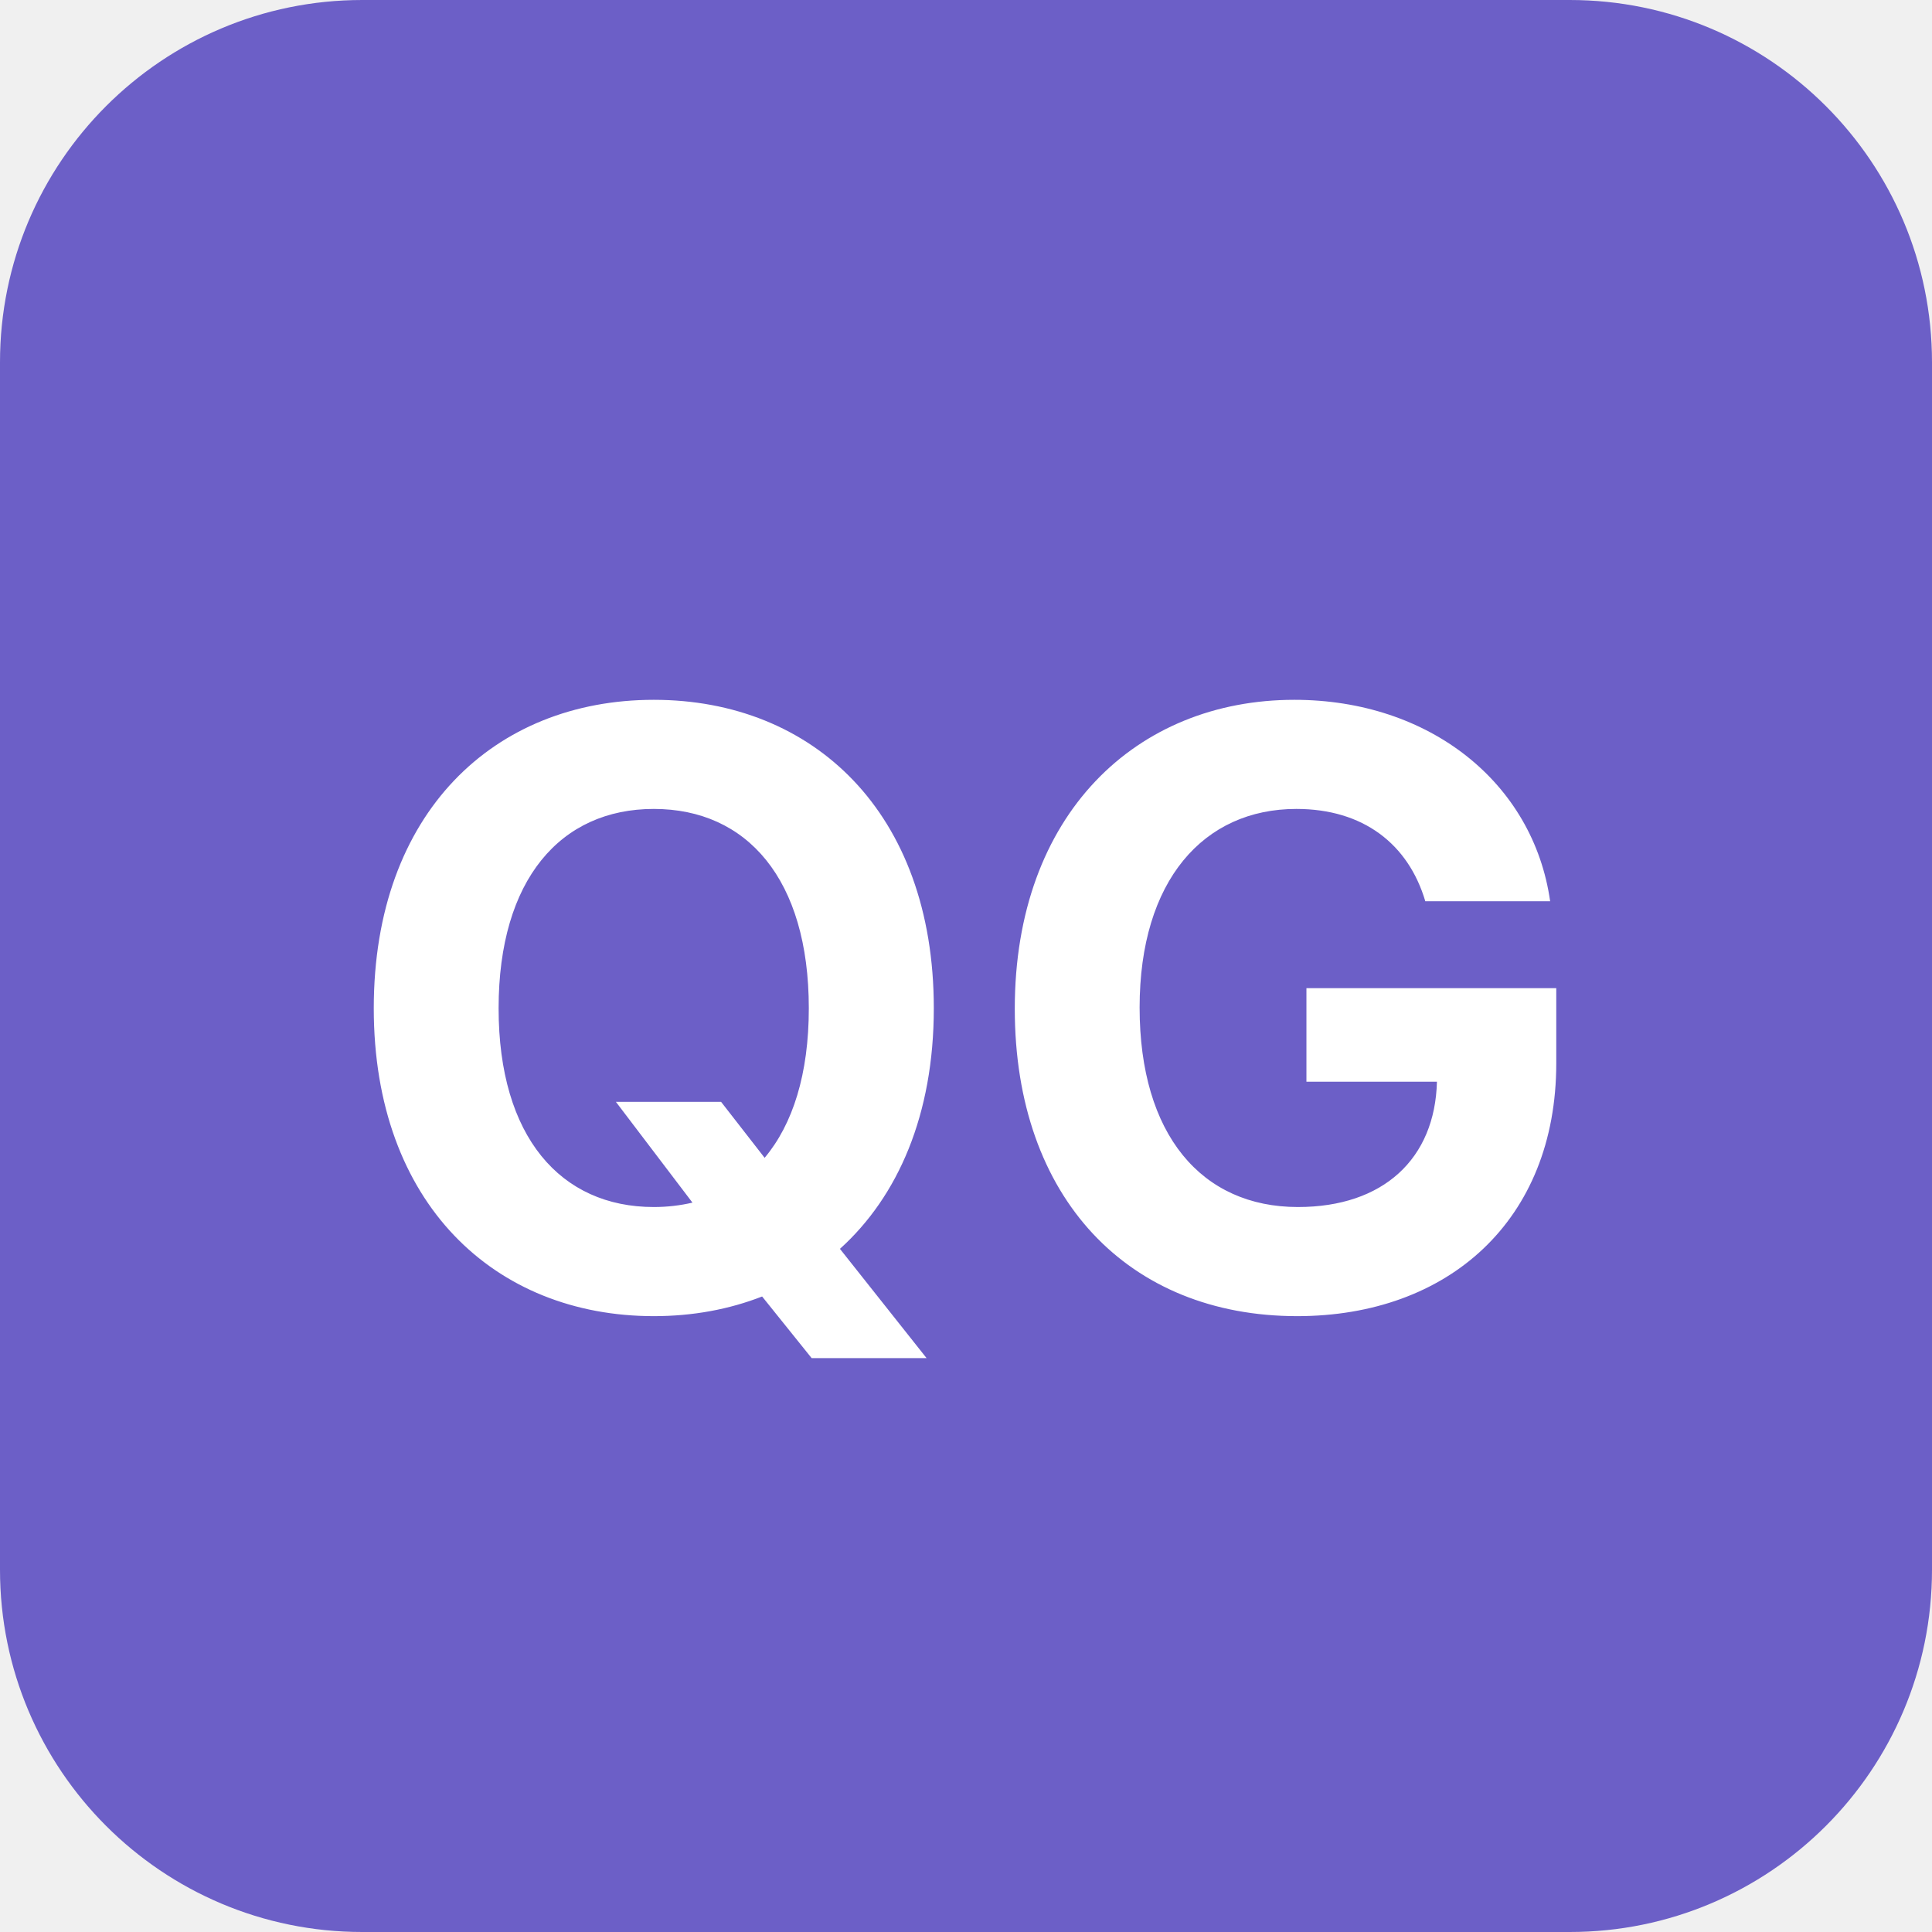
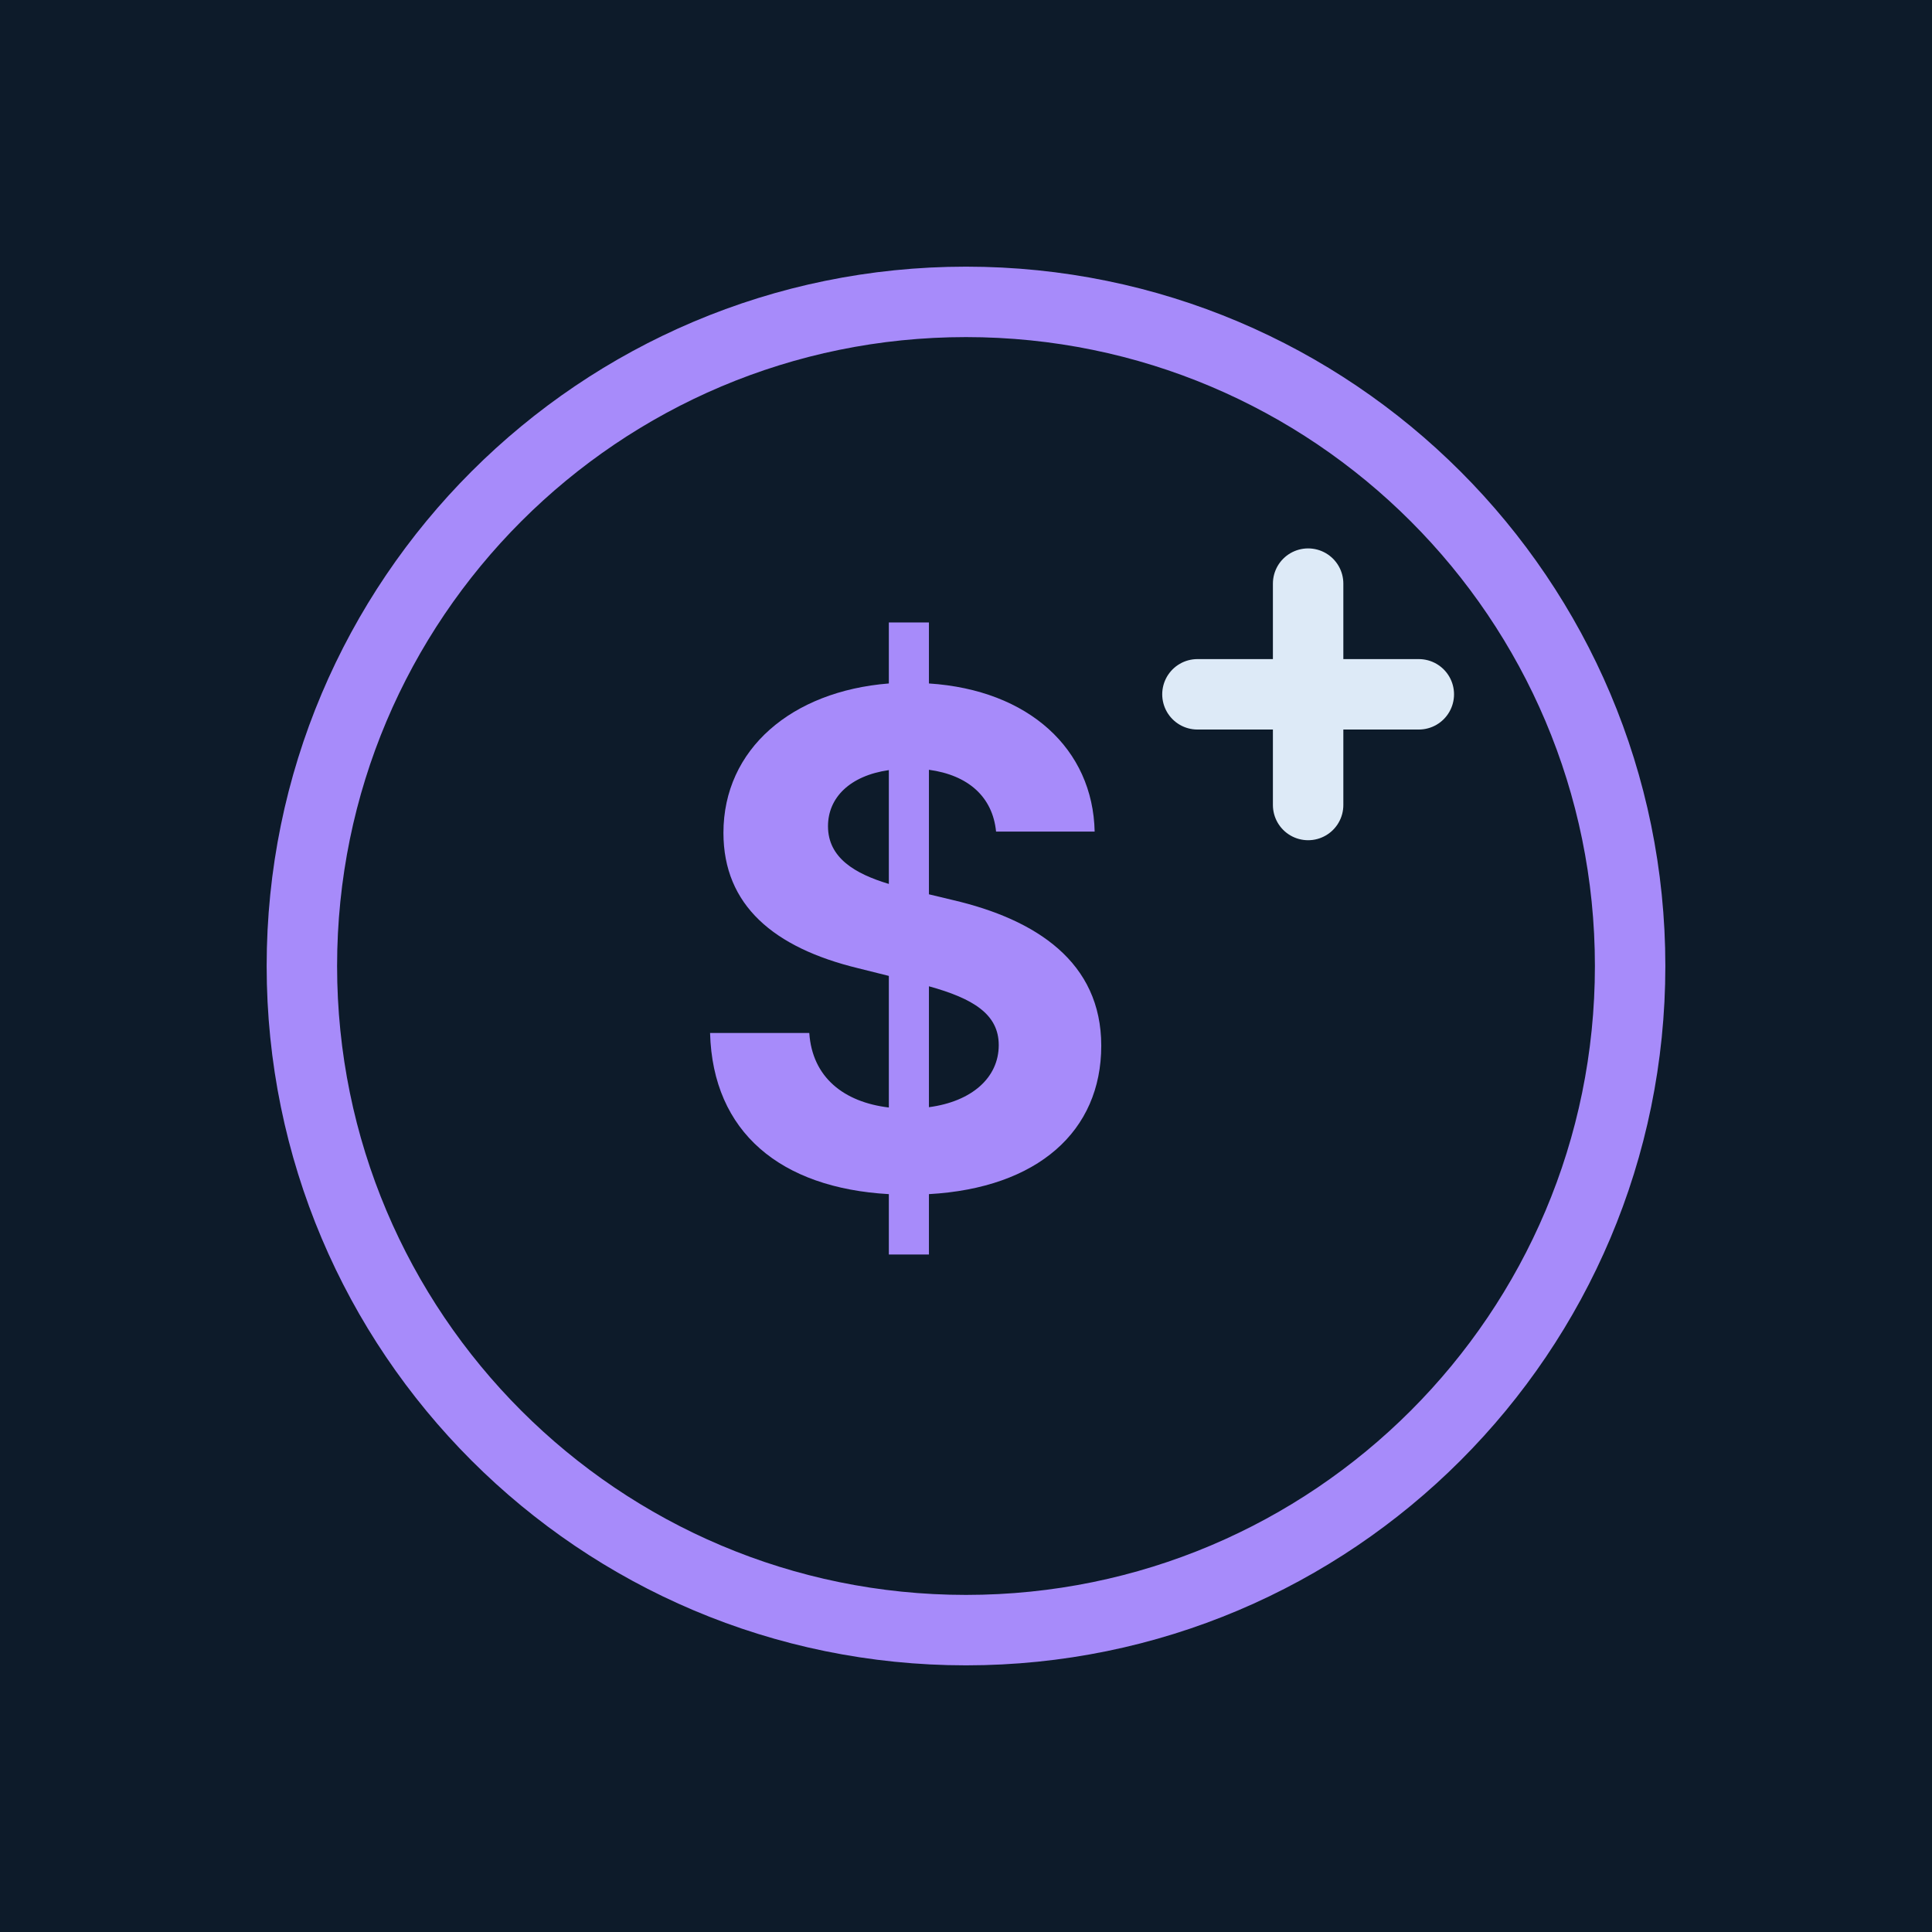
<svg xmlns="http://www.w3.org/2000/svg" viewBox="0 0 192 192">
-   <rect width="192" height="192" rx="36" fill="#6c5fc7" />
-   <text x="96" y="130" font-family="-apple-system, BlinkMacSystemFont, sans-serif" font-size="82" font-weight="700" fill="white" text-anchor="middle">QG</text>
+   <rect width="192" height="192" fill="#0d1b2a" />
+   <circle cx="96" cy="96" r="66" fill="none" stroke="#a78bfa" stroke-width="7" />
+   <text x="90" y="118" font-family="-apple-system, BlinkMacSystemFont, sans-serif" font-weight="700" font-size="68" fill="#a78bfa" text-anchor="middle">$</text>
+   <path d="M130 58v22M119 69h22" stroke="#ddeaf7" stroke-width="7" stroke-linecap="round" />
</svg>
